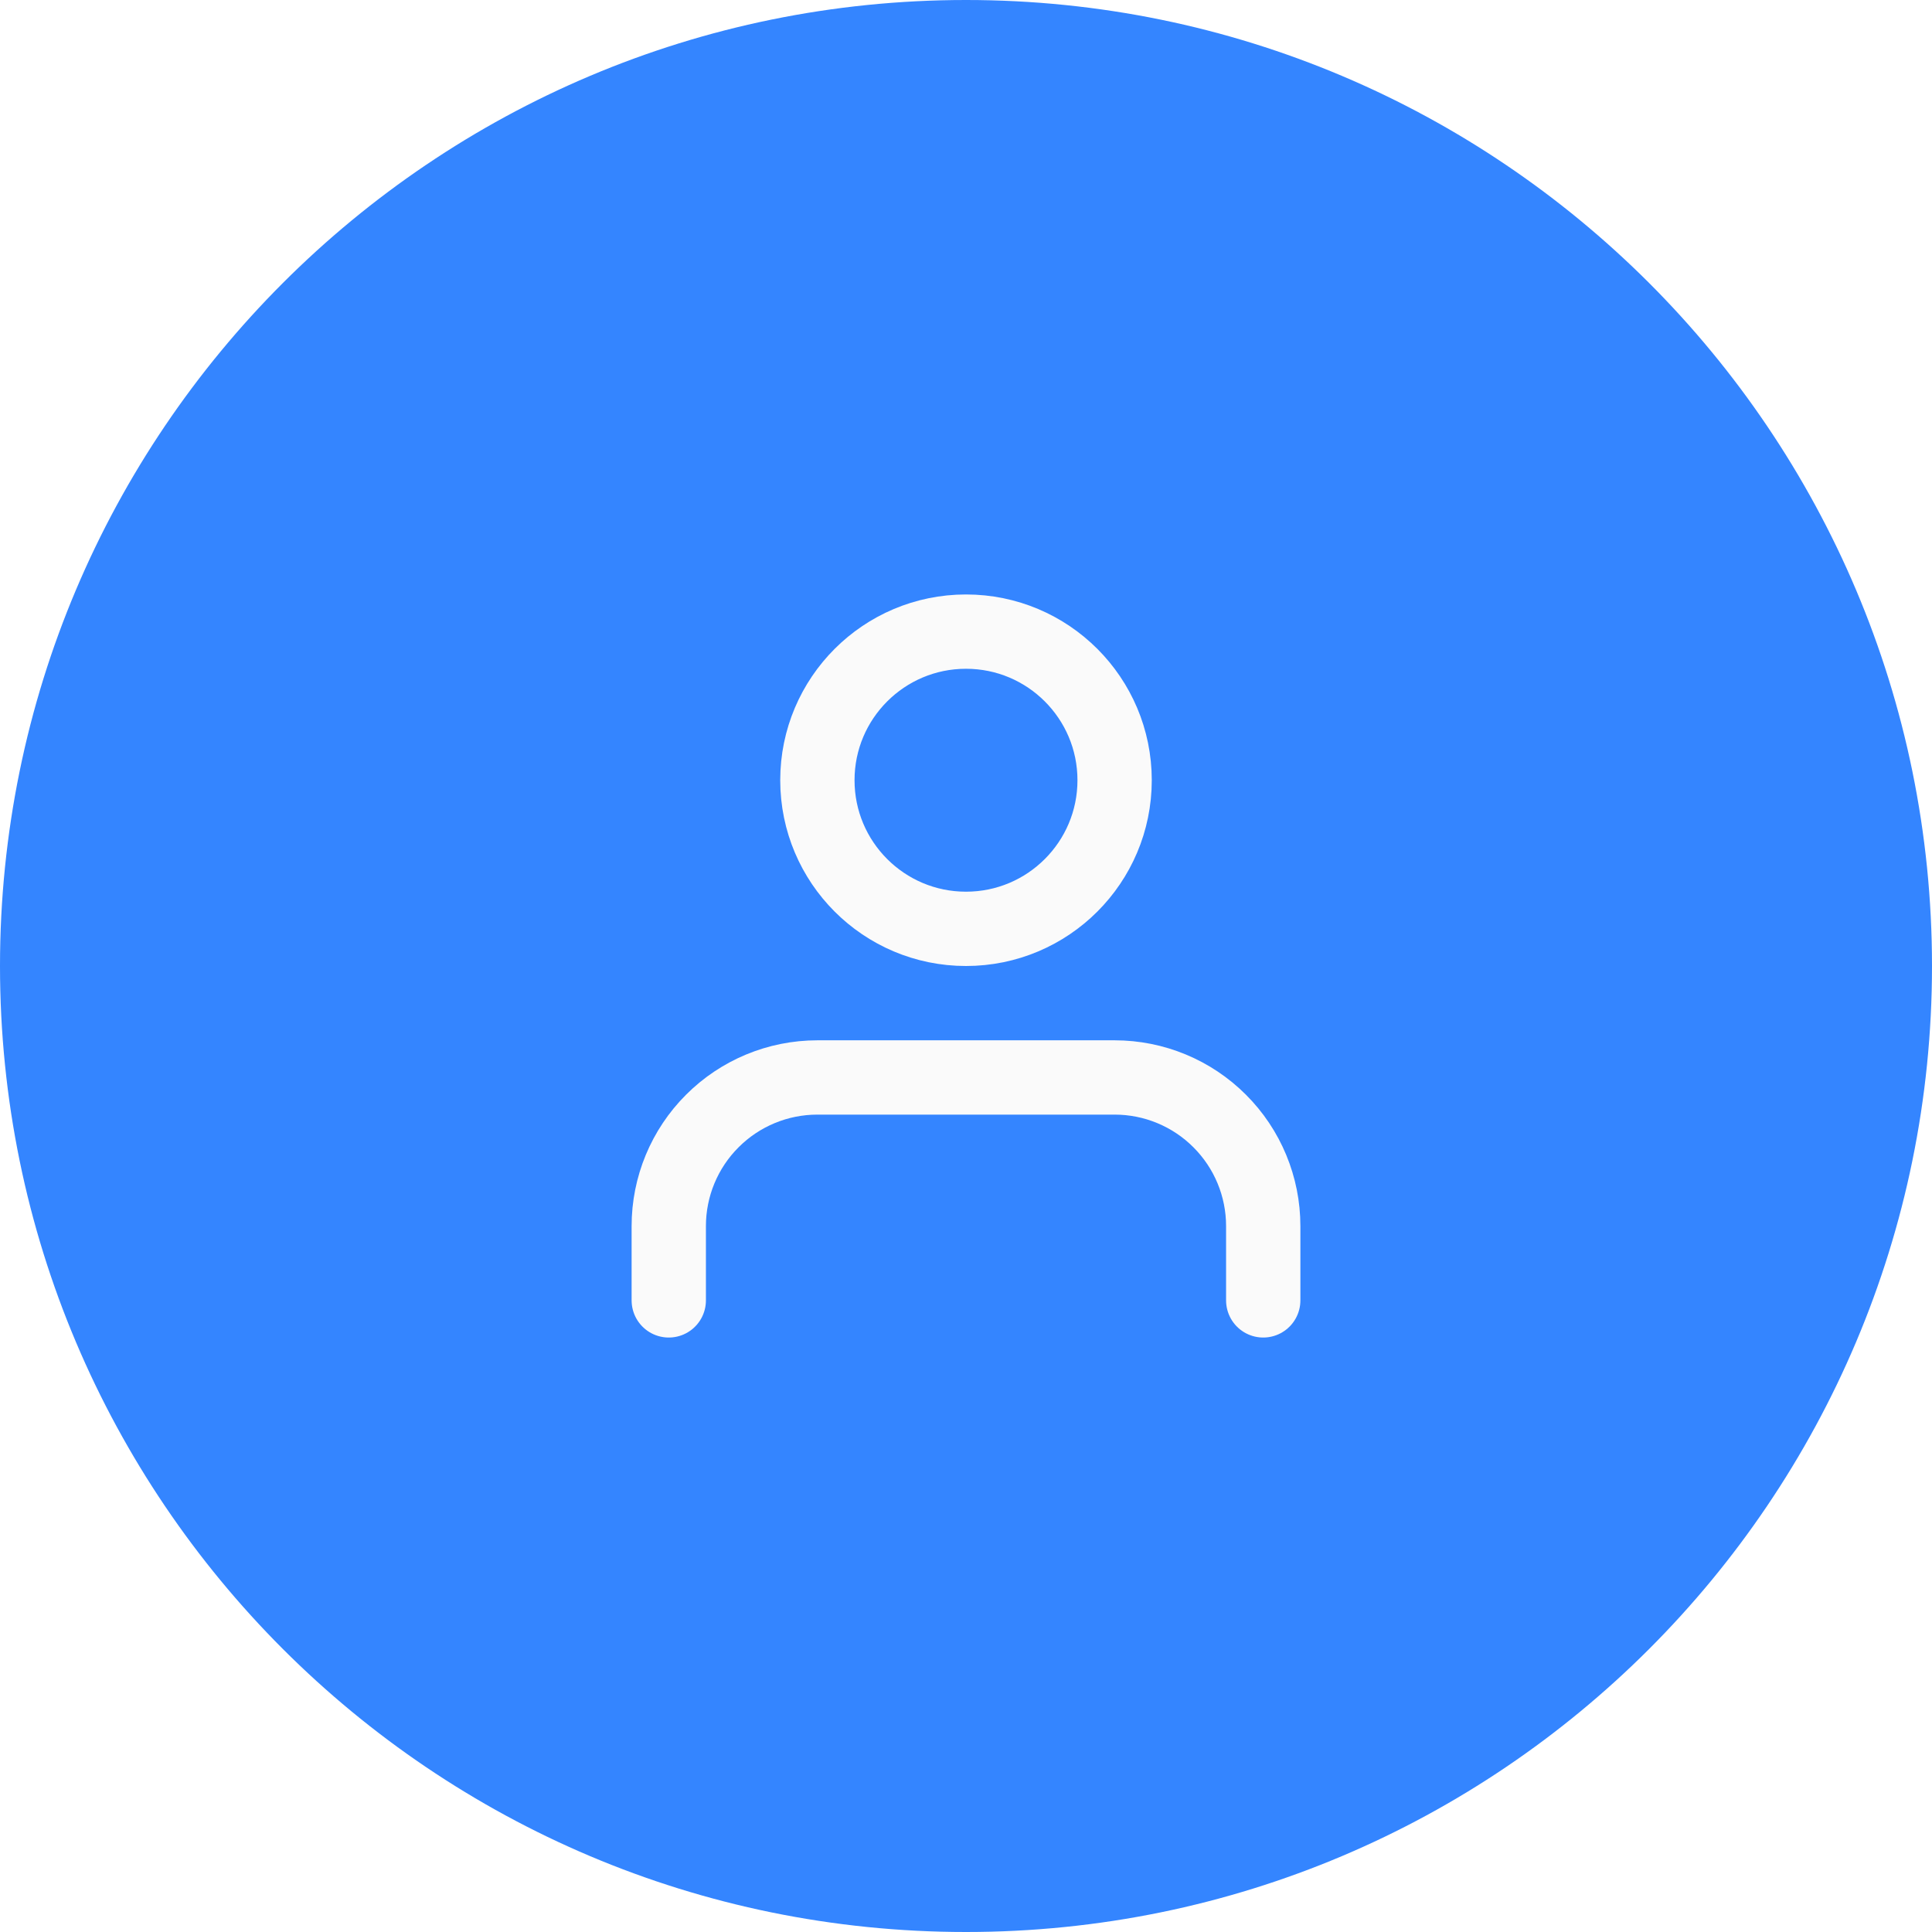
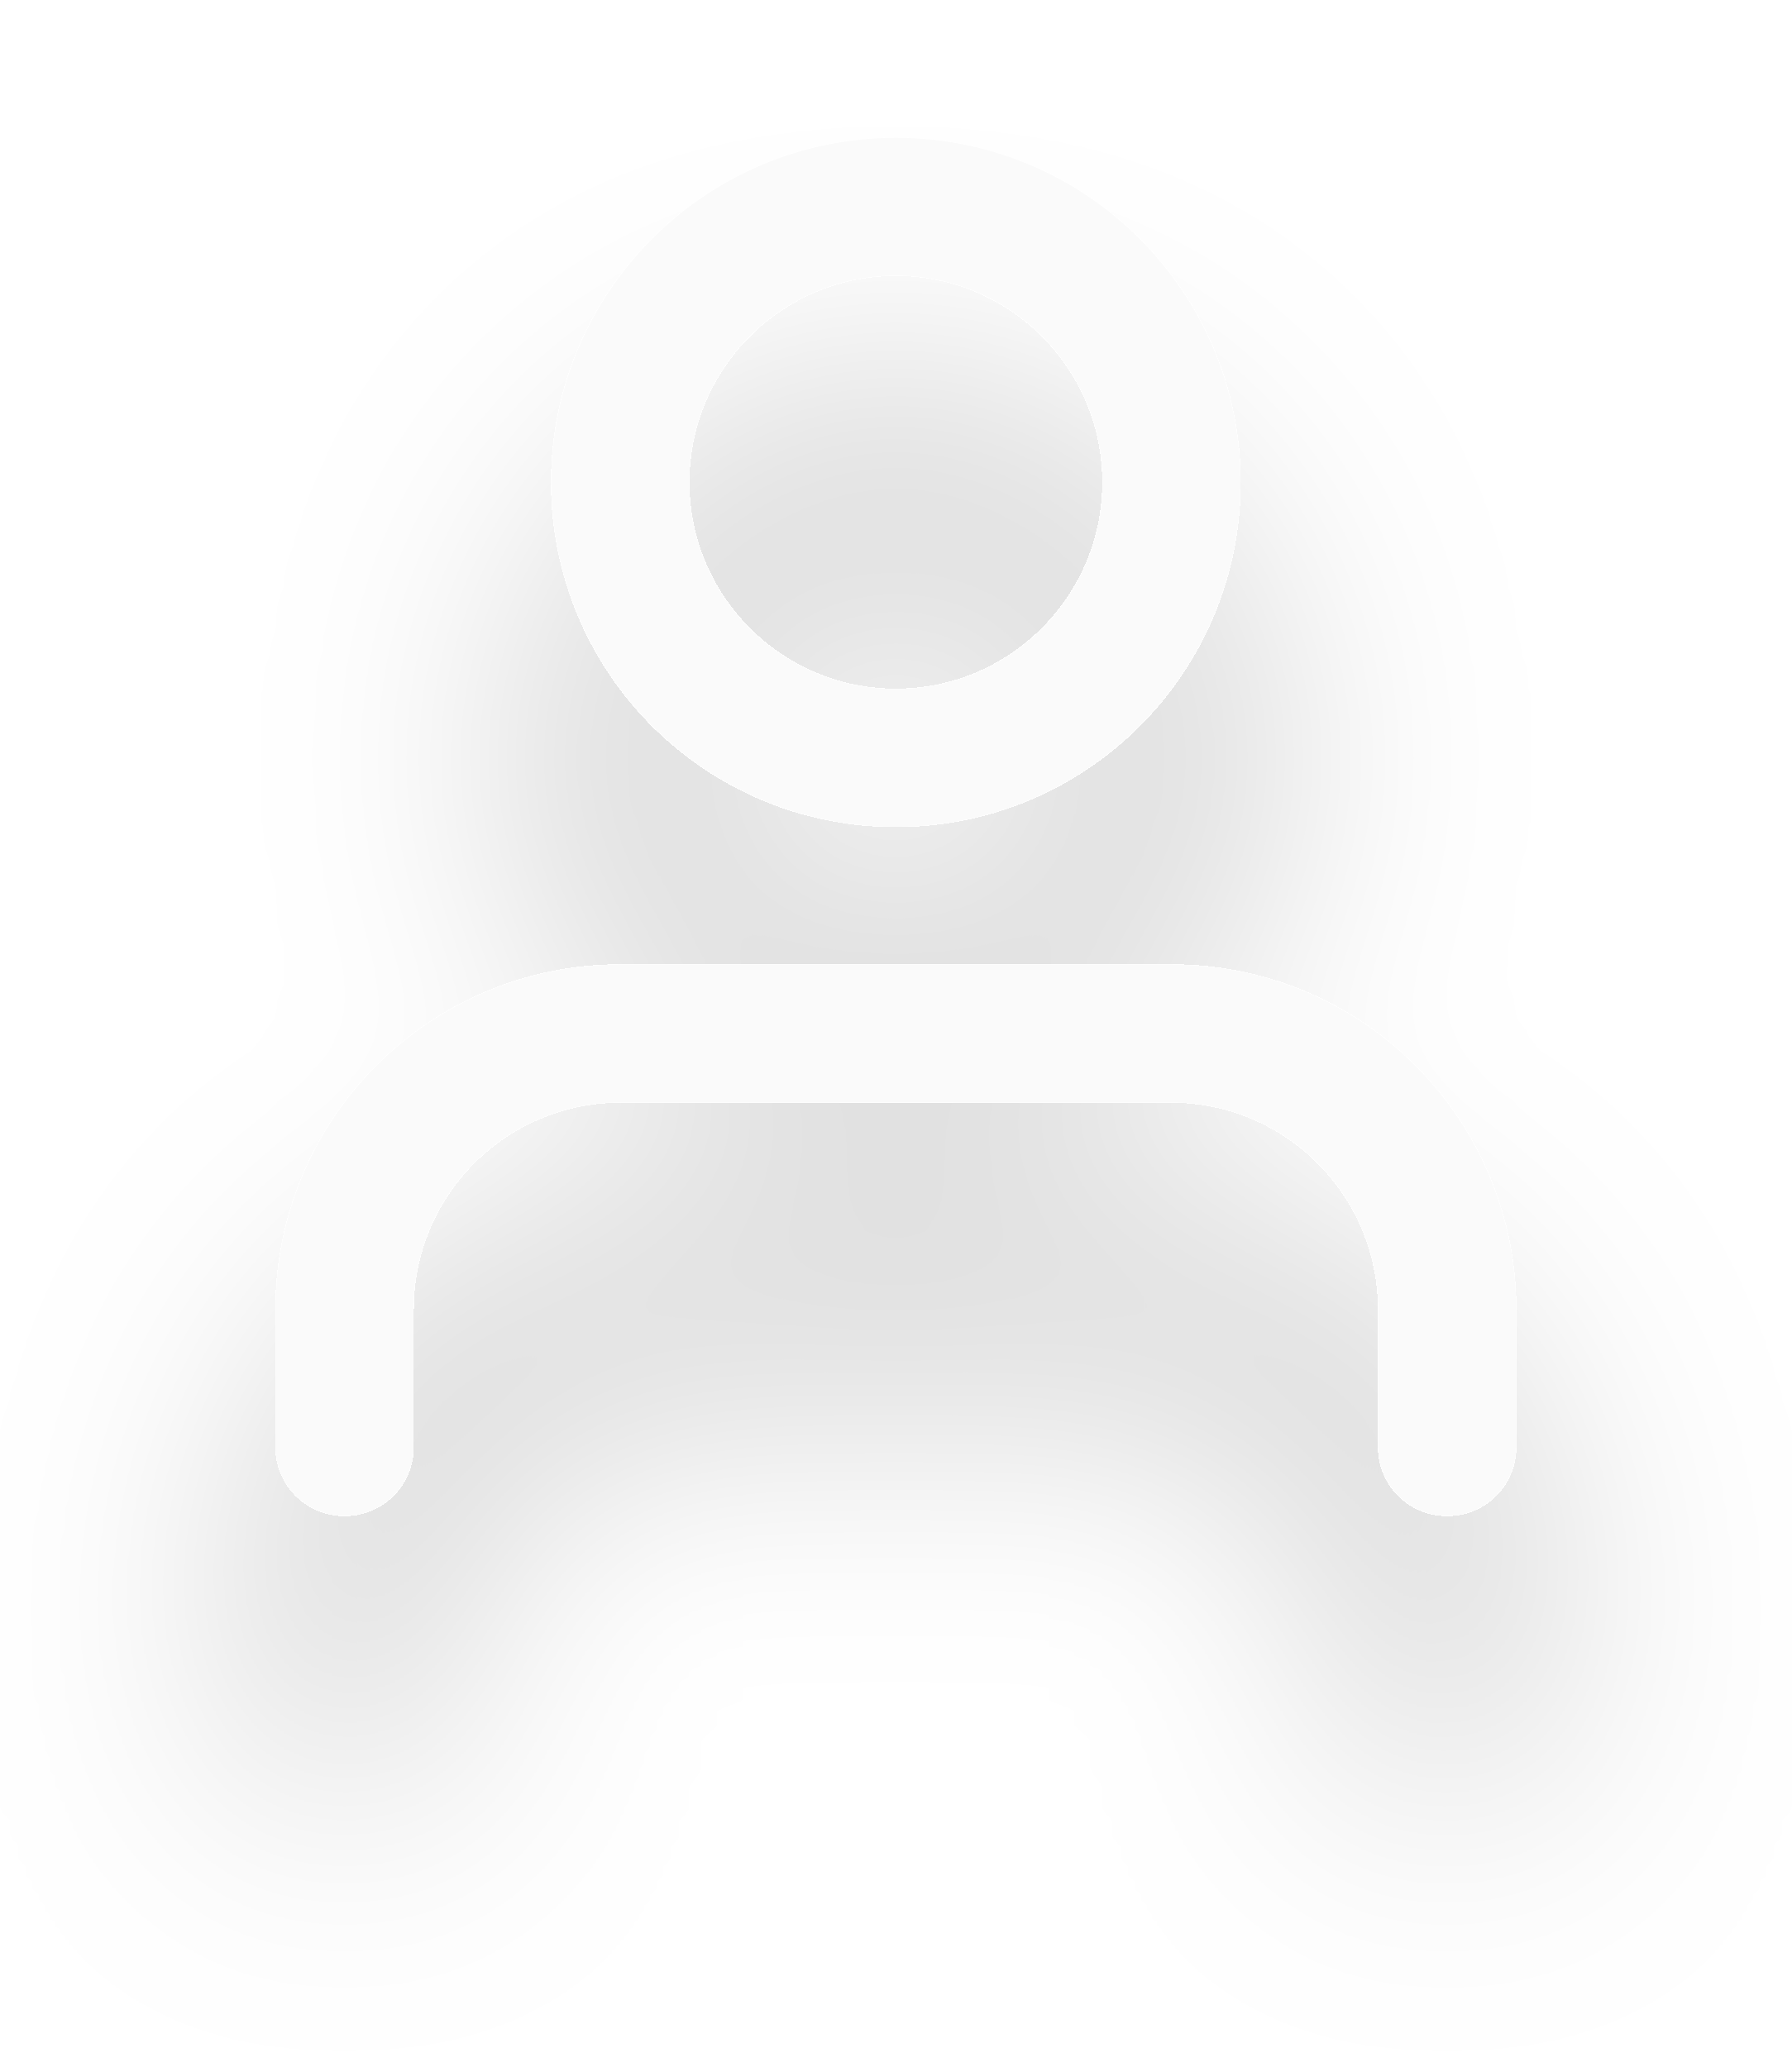
- <svg xmlns="http://www.w3.org/2000/svg" width="52" height="52" viewBox="0 0 52 52" fill="none">
-   <circle cx="26" cy="26" r="26" fill="#3485FF" />
-   <path d="M34 35V33C34 31.939 33.579 30.922 32.828 30.172C32.078 29.421 31.061 29 30 29H22C20.939 29 19.922 29.421 19.172 30.172C18.421 30.922 18 31.939 18 33V35" stroke="#FAFAFA" stroke-width="2" stroke-linecap="round" stroke-linejoin="round" />
-   <path d="M26 25C28.209 25 30 23.209 30 21C30 18.791 28.209 17 26 17C23.791 17 22 18.791 22 21C22 23.209 23.791 25 26 25Z" stroke="#FAFAFA" stroke-width="2" stroke-linecap="round" stroke-linejoin="round" />
+ <svg xmlns="http://www.w3.org/2000/svg" width="26" height="30" viewBox="0 0 26 30" fill="none">
+   <g filter="url(#filter0_d)">
+     <path d="M21 21V19C21 17.939 20.579 16.922 19.828 16.172C19.078 15.421 18.061 15 17 15H9C7.939 15 6.922 15.421 6.172 16.172C5.421 16.922 5 17.939 5 19V21" stroke="#FAFAFA" stroke-width="2" stroke-linecap="round" stroke-linejoin="round" />
+     <path d="M13 11C15.209 11 17 9.209 17 7C17 4.791 15.209 3 13 3C10.791 3 9 4.791 9 7C9 9.209 10.791 11 13 11Z" stroke="#FAFAFA" stroke-width="2" stroke-linecap="round" stroke-linejoin="round" />
+   </g>
+   <defs>
+     <filter id="filter0_d" x="-3" y="0" width="32" height="32" filterUnits="userSpaceOnUse" color-interpolation-filters="sRGB">
+       <feFlood flood-opacity="0" result="BackgroundImageFix" />
+       <feColorMatrix in="SourceAlpha" type="matrix" values="0 0 0 0 0 0 0 0 0 0 0 0 0 0 0 0 0 0 127 0" result="hardAlpha" />
+       <feOffset dy="4" />
+       <feGaussianBlur stdDeviation="2" />
+       <feComposite in2="hardAlpha" operator="out" />
+       <feColorMatrix type="matrix" values="0 0 0 0 0 0 0 0 0 0 0 0 0 0 0 0 0 0 0.25 0" />
+       <feBlend mode="normal" in2="BackgroundImageFix" result="effect1_dropShadow" />
+       <feBlend mode="normal" in="SourceGraphic" in2="effect1_dropShadow" result="shape" />
+     </filter>
+   </defs>
</svg>
